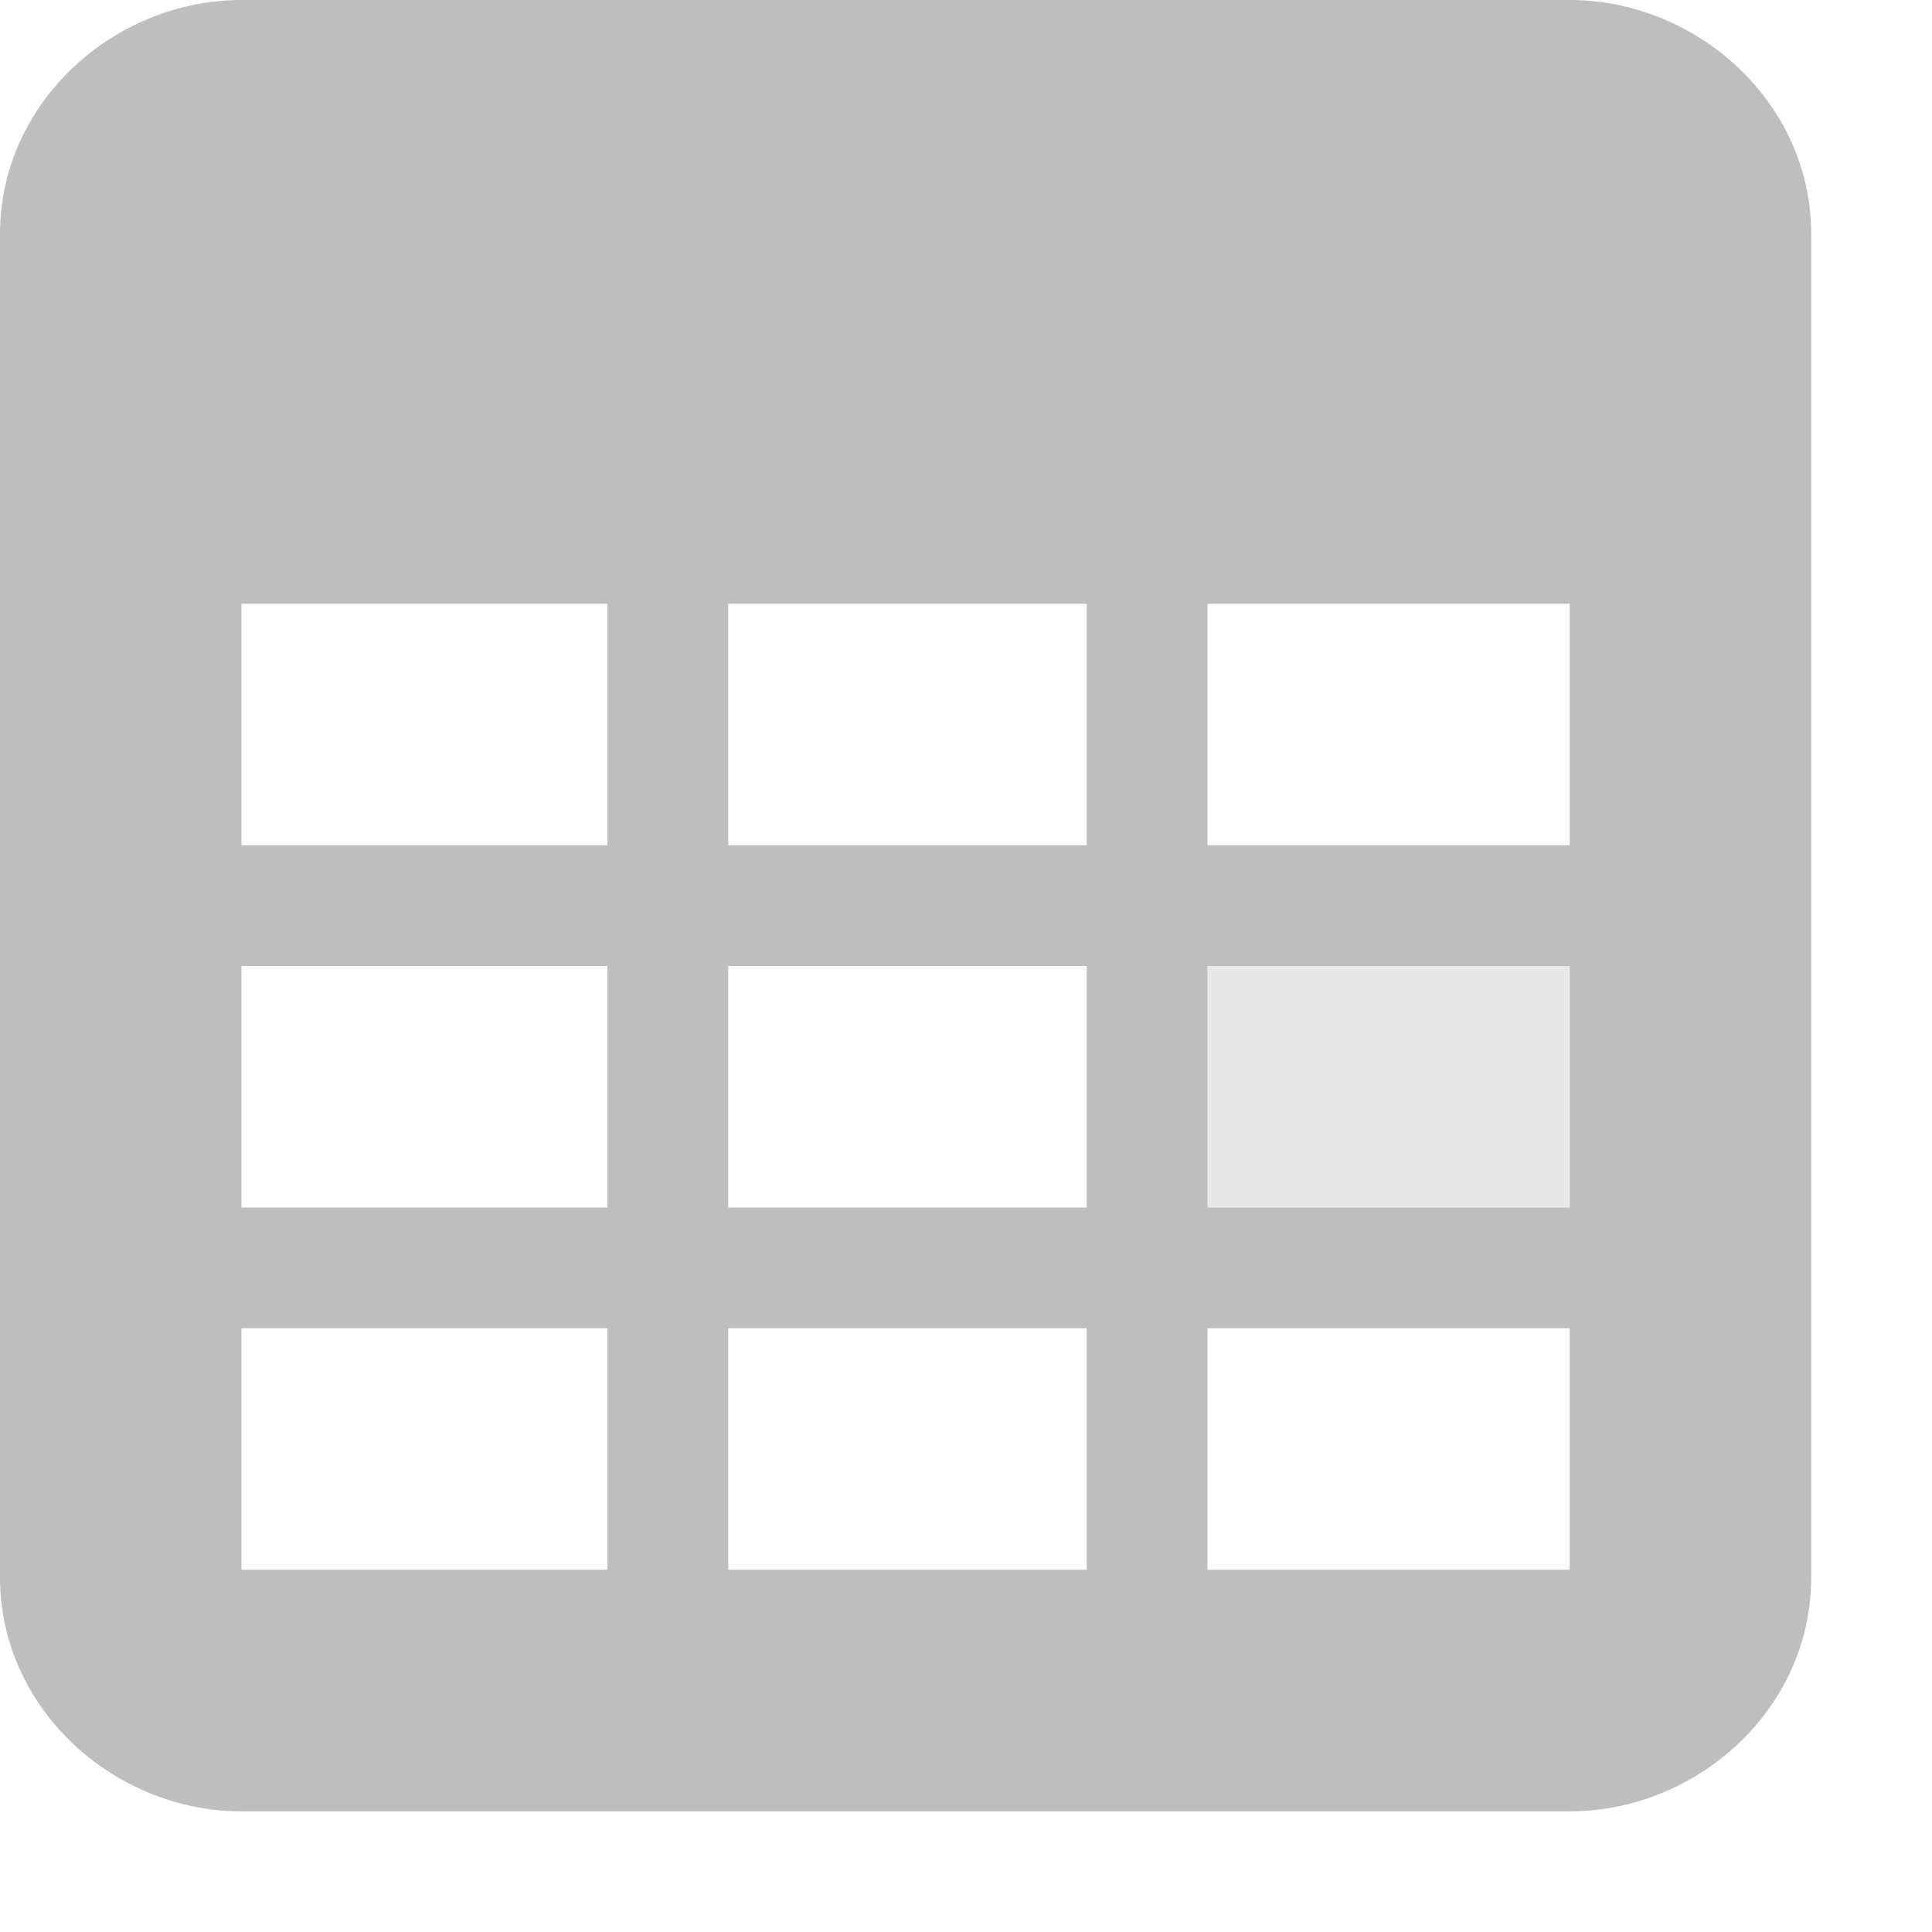
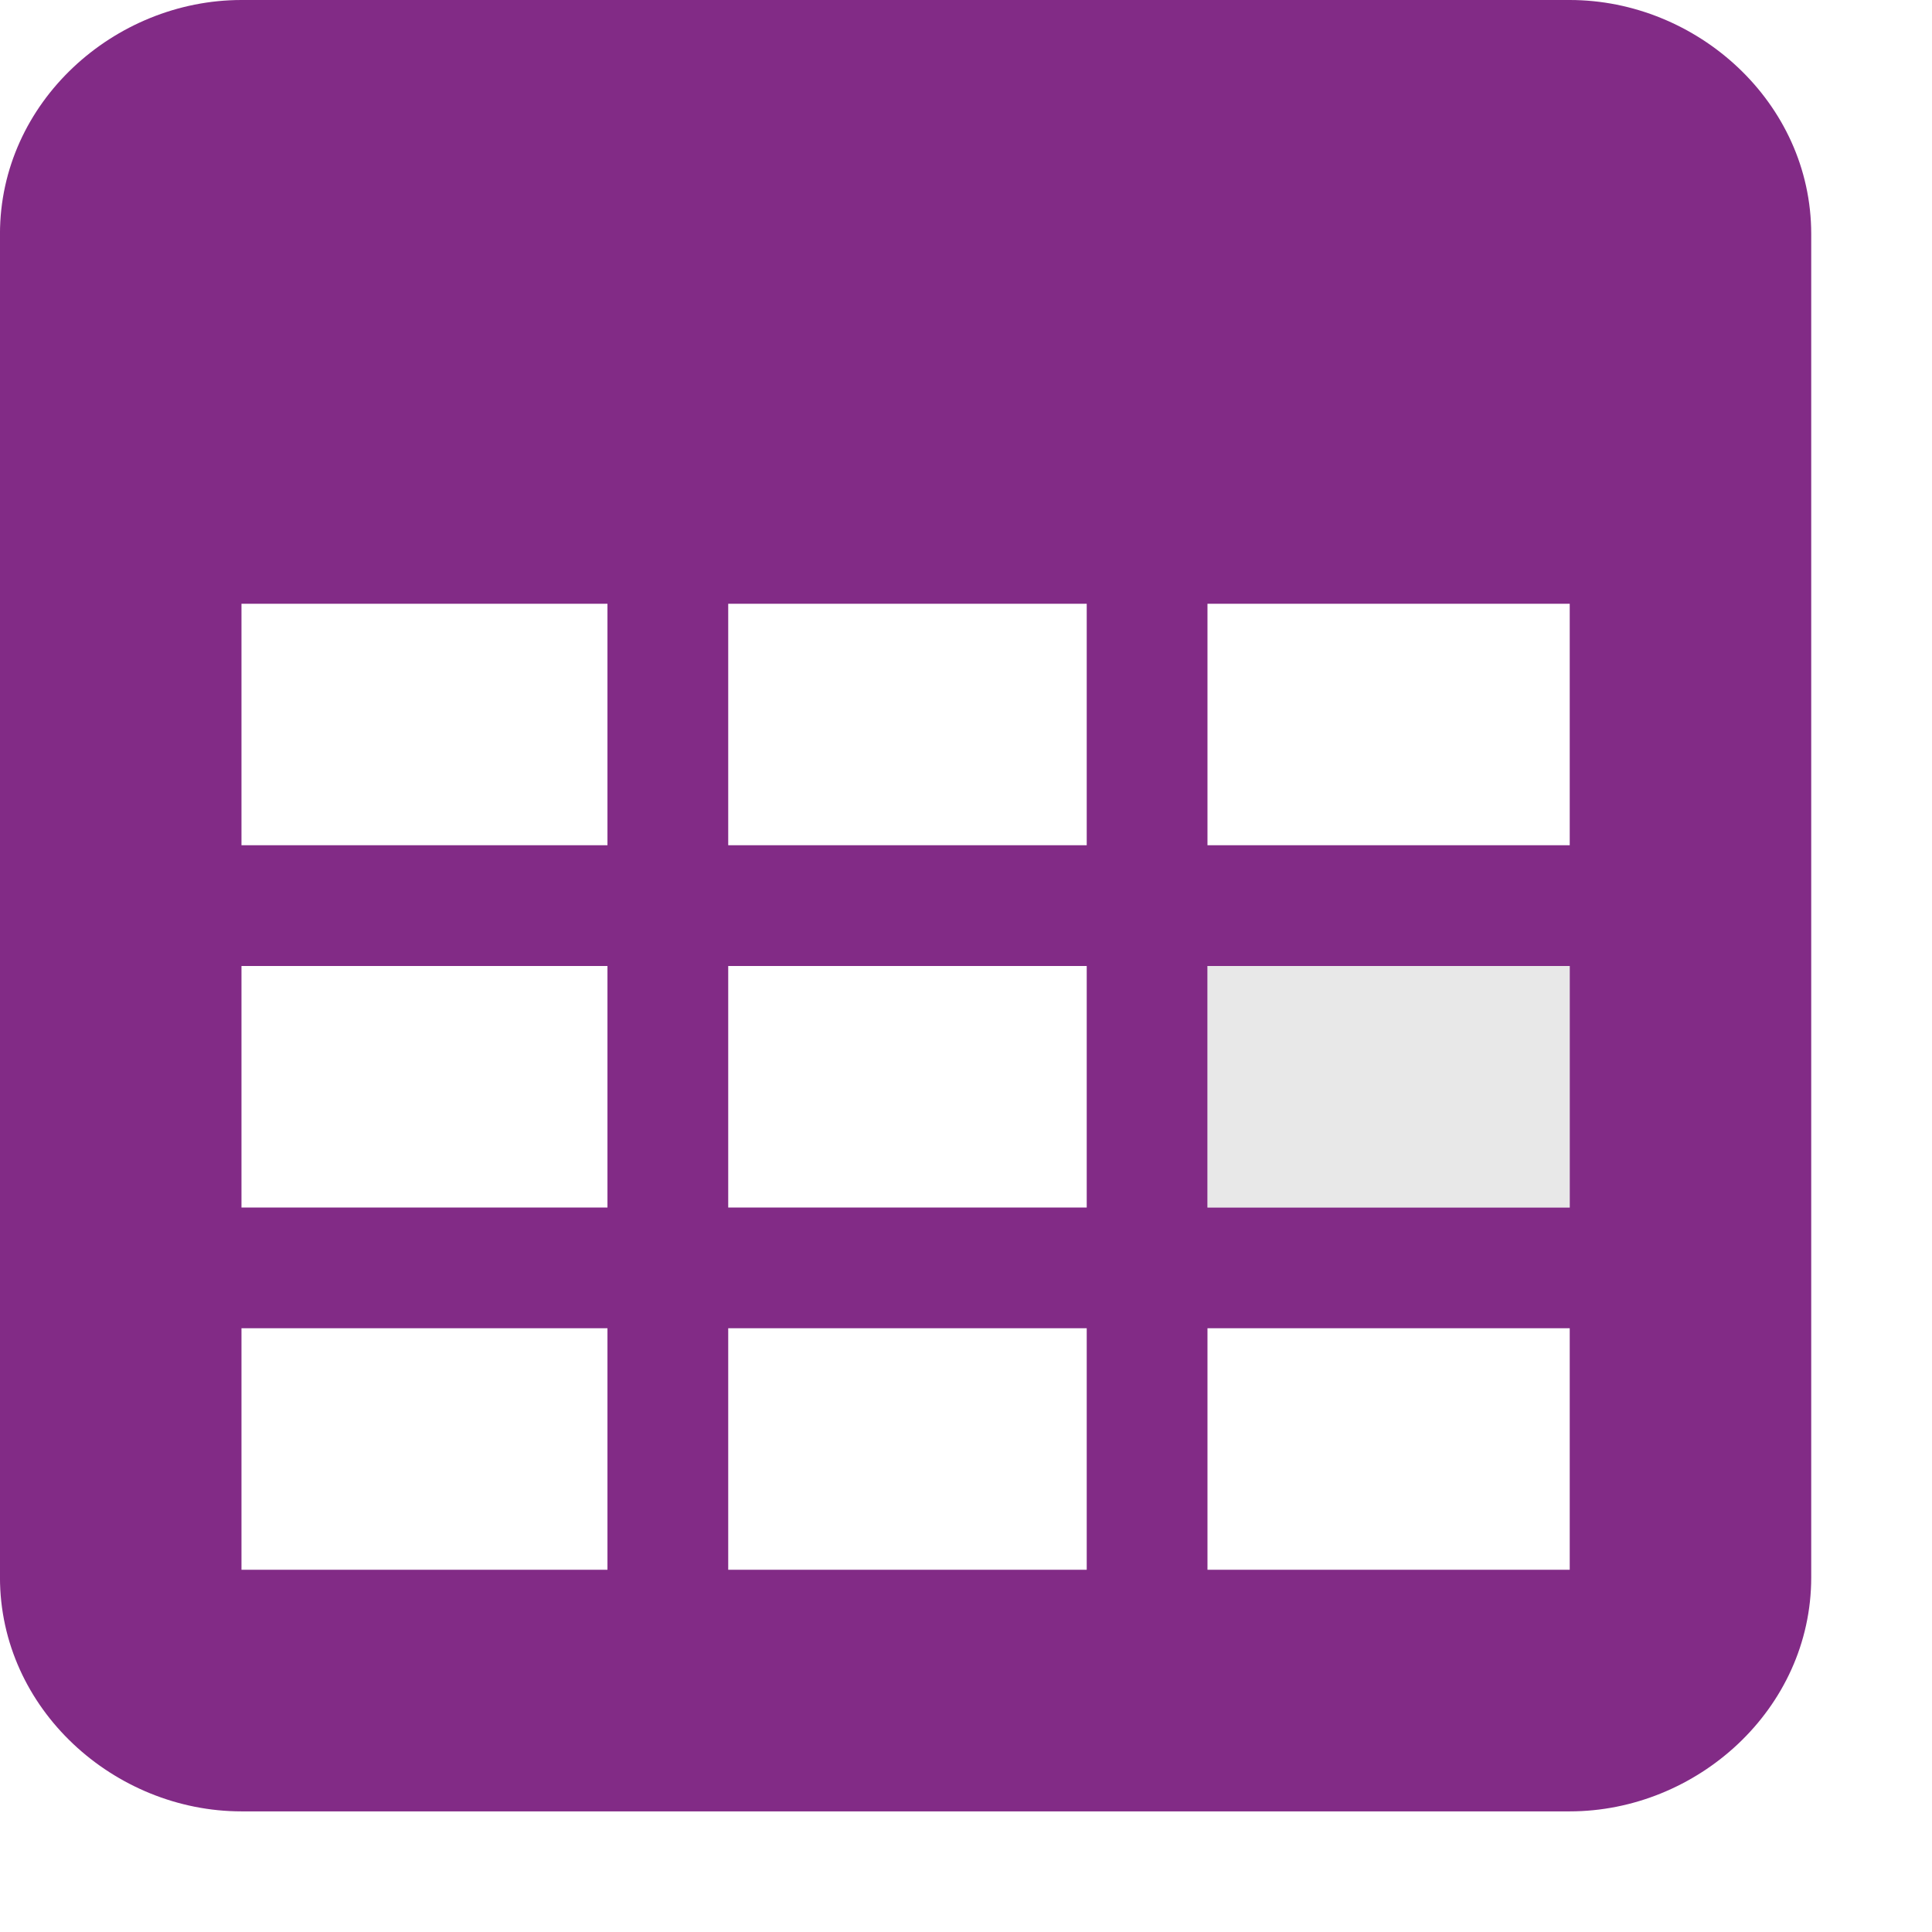
<svg xmlns="http://www.w3.org/2000/svg" height="16" width="16" id="svg7384" version="1.1">
  <defs id="defs7386" />
  <g style="display:inline" transform="translate(-283.0002,-509)" id="layer9" />
  <g transform="translate(-283.0002,-509)" id="layer10" />
  <g transform="translate(-283.0002,-509)" id="layer11">
-     <path d="m 285,509 c -1.052,0 -2,0.845 -2,1.938 l 0,11.125 c 0,1.092 0.948,1.938 2,1.938 l 11,0 c 1.052,0 2,-0.845 2,-1.938 l 0,-11.125 c 0,-1.092 -0.948,-1.938 -2,-1.938 l -11,0 z m 0,5 3.031,0 0,2 -3.031,0 0,-2 z m 4.031,0 2.969,0 0,2 -2.969,0 0,-2 z m 3.969,0 3,0 0,2 -3,0 0,-2 z m -8,3 3.031,0 0,2 -3.031,0 0,-2 z m 4.031,0 2.969,0 0,2 -2.969,0 0,-2 z m 3.969,0 3,0 0,2 -3,0 0,-2 z m -8,3 3.031,0 0,2 -3.031,0 0,-2 z m 4.031,0 2.969,0 0,2 -2.969,0 0,-2 z m 3.969,0 3,0 0,2 -3,0 0,-2 z" style="font-size:medium;font-style:normal;font-variant:normal;font-weight:normal;font-stretch:normal;text-indent:0;text-align:start;text-decoration:none;line-height:normal;letter-spacing:normal;word-spacing:normal;text-transform:none;direction:ltr;block-progression:tb;writing-mode:lr-tb;text-anchor:start;baseline-shift:baseline;color:#000000;fill:#bebebe;fill-opacity:1;stroke:none;stroke-width:2;marker:none;visibility:visible;display:inline;overflow:visible;enable-background:new;font-family:Sans;-inkscape-font-specification:Sans" id="rect27790" />
+     <path d="m 285,509 c -1.052,0 -2,0.845 -2,1.938 l 0,11.125 c 0,1.092 0.948,1.938 2,1.938 l 11,0 c 1.052,0 2,-0.845 2,-1.938 l 0,-11.125 c 0,-1.092 -0.948,-1.938 -2,-1.938 l -11,0 z m 0,5 3.031,0 0,2 -3.031,0 0,-2 z m 4.031,0 2.969,0 0,2 -2.969,0 0,-2 z m 3.969,0 3,0 0,2 -3,0 0,-2 z m -8,3 3.031,0 0,2 -3.031,0 0,-2 z m 4.031,0 2.969,0 0,2 -2.969,0 0,-2 z m 3.969,0 3,0 0,2 -3,0 0,-2 z m -8,3 3.031,0 0,2 -3.031,0 0,-2 z m 4.031,0 2.969,0 0,2 -2.969,0 0,-2 z m 3.969,0 3,0 0,2 -3,0 0,-2 z" style="font-size:medium;font-style:normal;font-variant:normal;font-weight:normal;font-stretch:normal;text-indent:0;text-align:start;text-decoration:none;line-height:normal;letter-spacing:normal;word-spacing:normal;text-transform:none;direction:ltr;block-progression:tb;writing-mode:lr-tb;text-anchor:start;baseline-shift:baseline;color:#000000;fill:#822b86;fill-opacity:1;stroke:none;stroke-width:2;marker:none;visibility:visible;display:inline;overflow:visible;enable-background:new;font-family:Sans;-inkscape-font-specification:Sans" id="rect27790" />
    <rect y="517" x="293" height="2" style="opacity:0.35;color:#000000;fill:#bebebe;fill-opacity:1;stroke:none;stroke-width:1;marker:none;visibility:visible;display:inline;overflow:visible;enable-background:accumulate" width="3" id="rect27810" />
  </g>
  <g transform="translate(-283.0002,-509)" id="layer13" />
  <g transform="translate(-283.0002,-509)" id="layer14" />
  <g style="display:inline" transform="translate(-283.0002,-509)" id="layer15" />
  <g transform="translate(-283.0002,-509)" style="display:inline" id="g71291" />
  <g style="display:inline" transform="translate(-283.0002,-509)" id="g4953" />
  <g transform="translate(-283.0002,-509)" style="display:inline" id="layer12" />
</svg>
